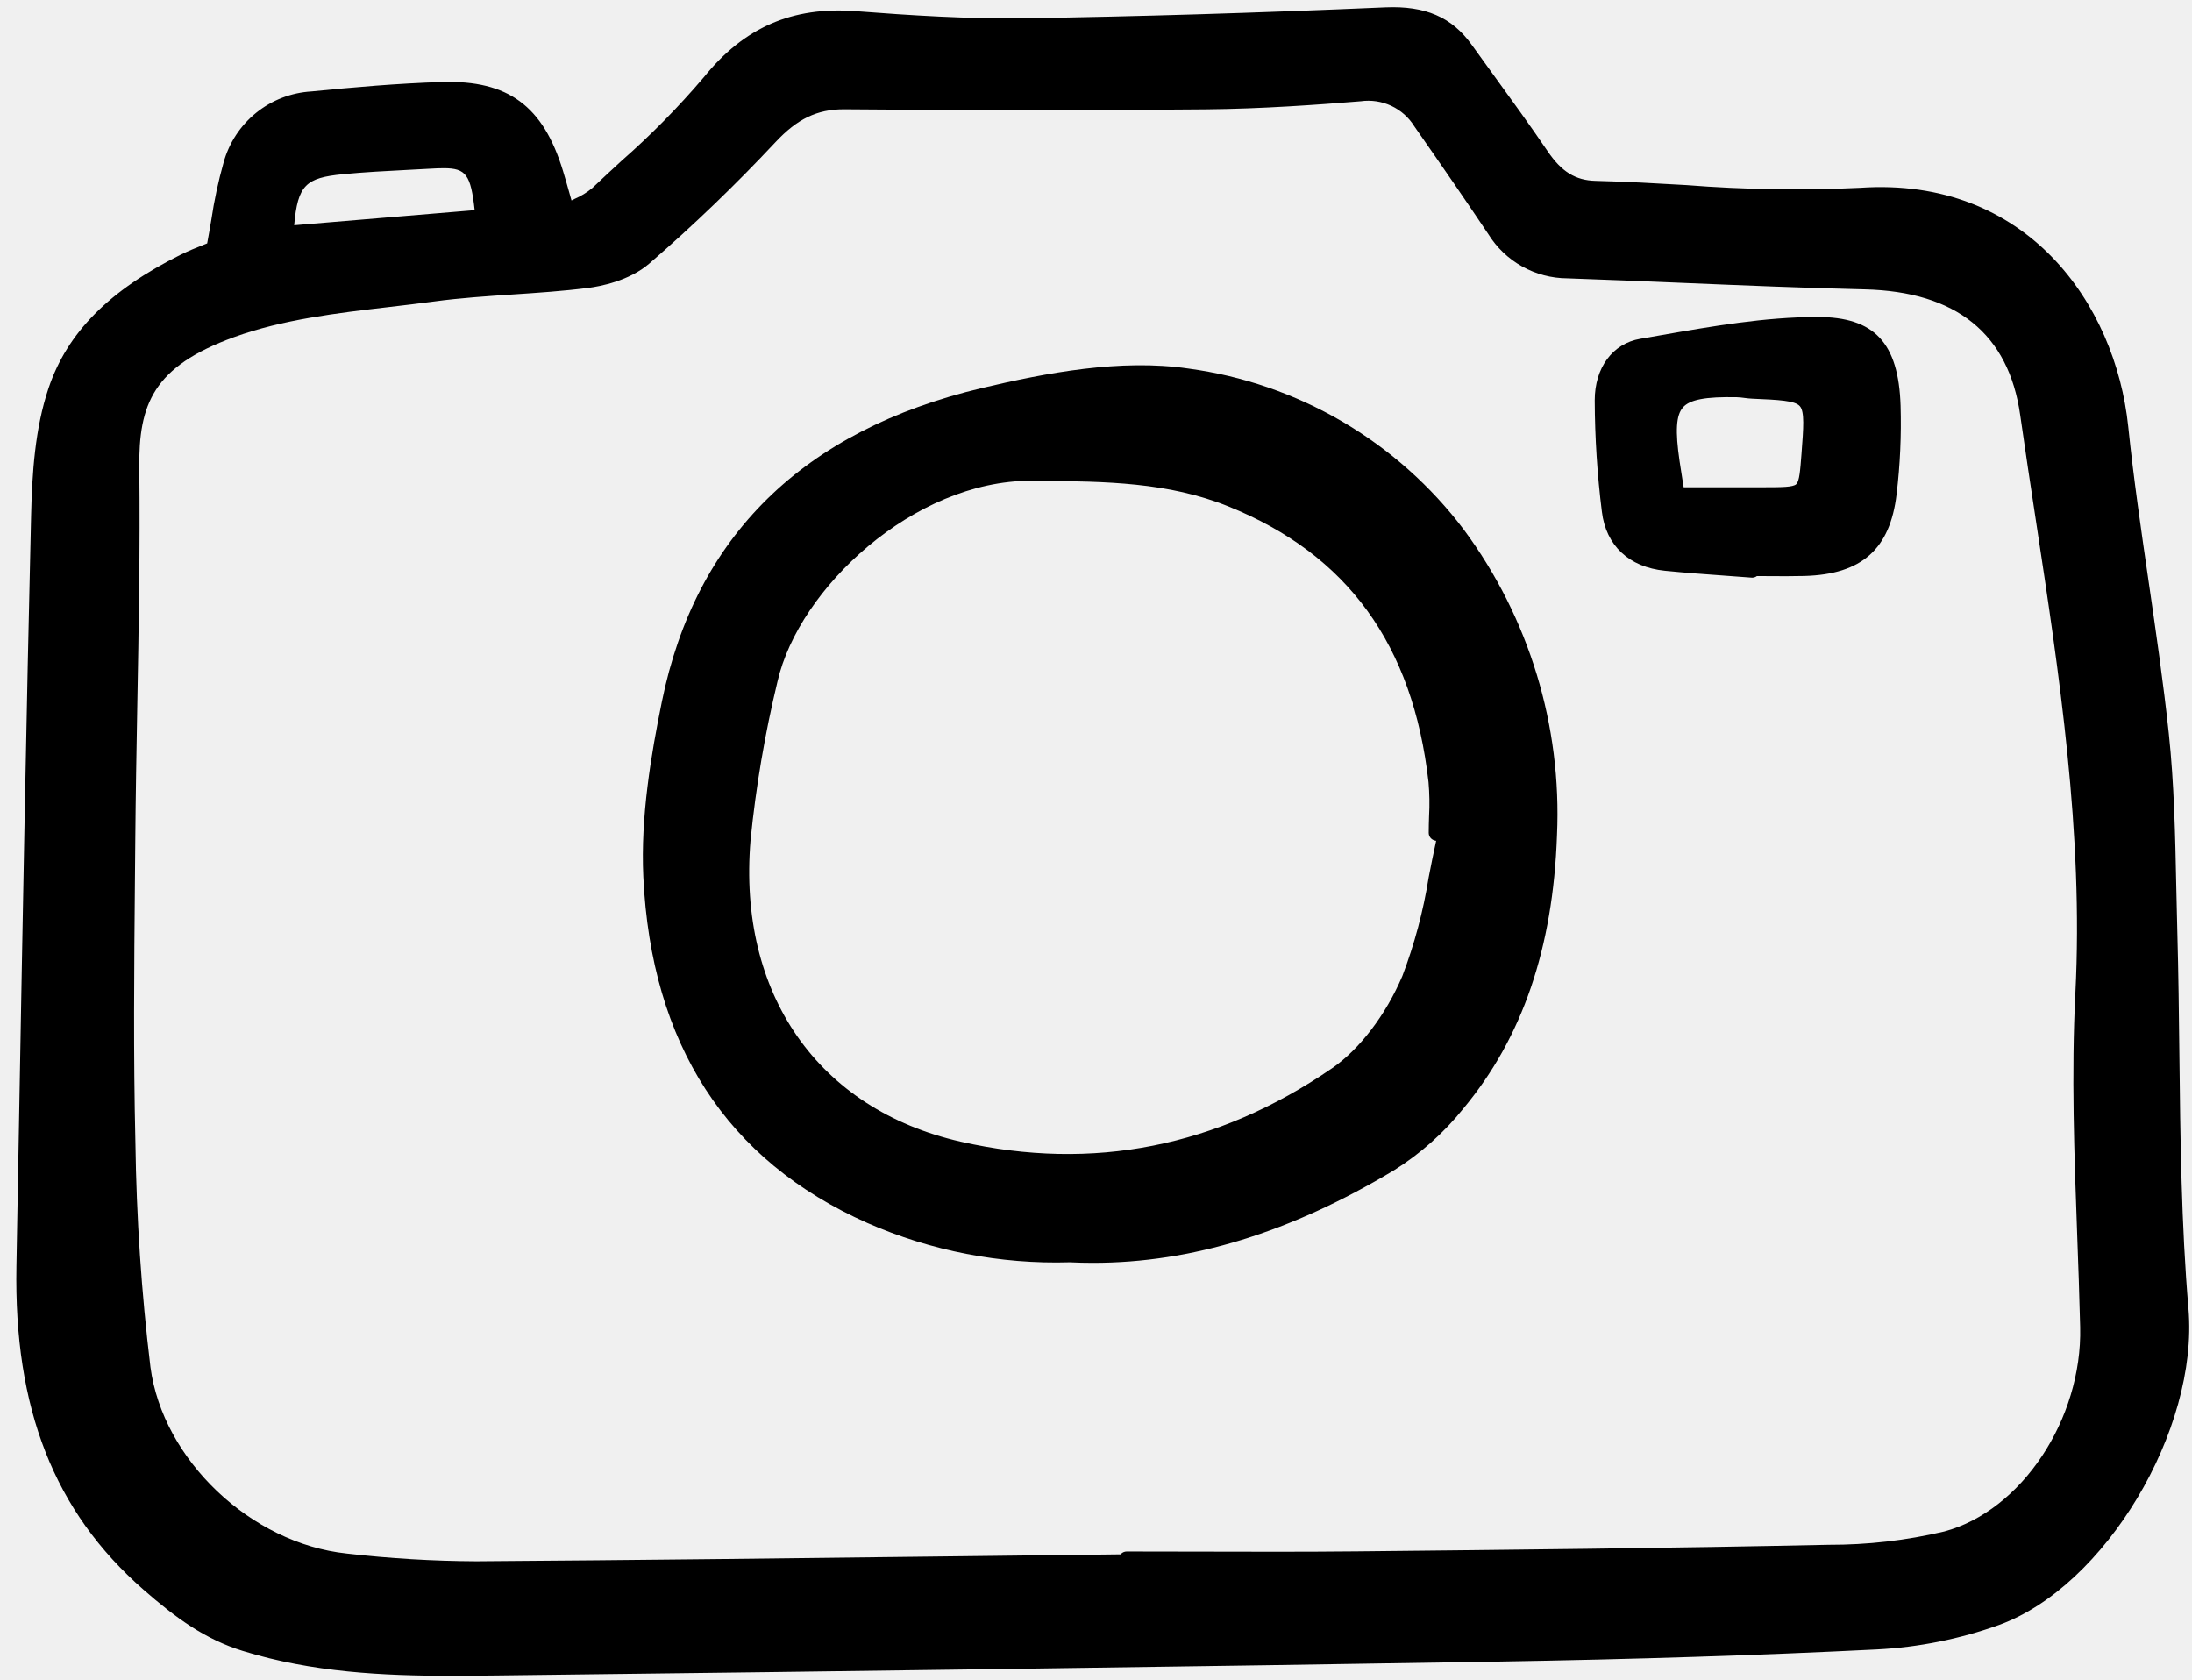
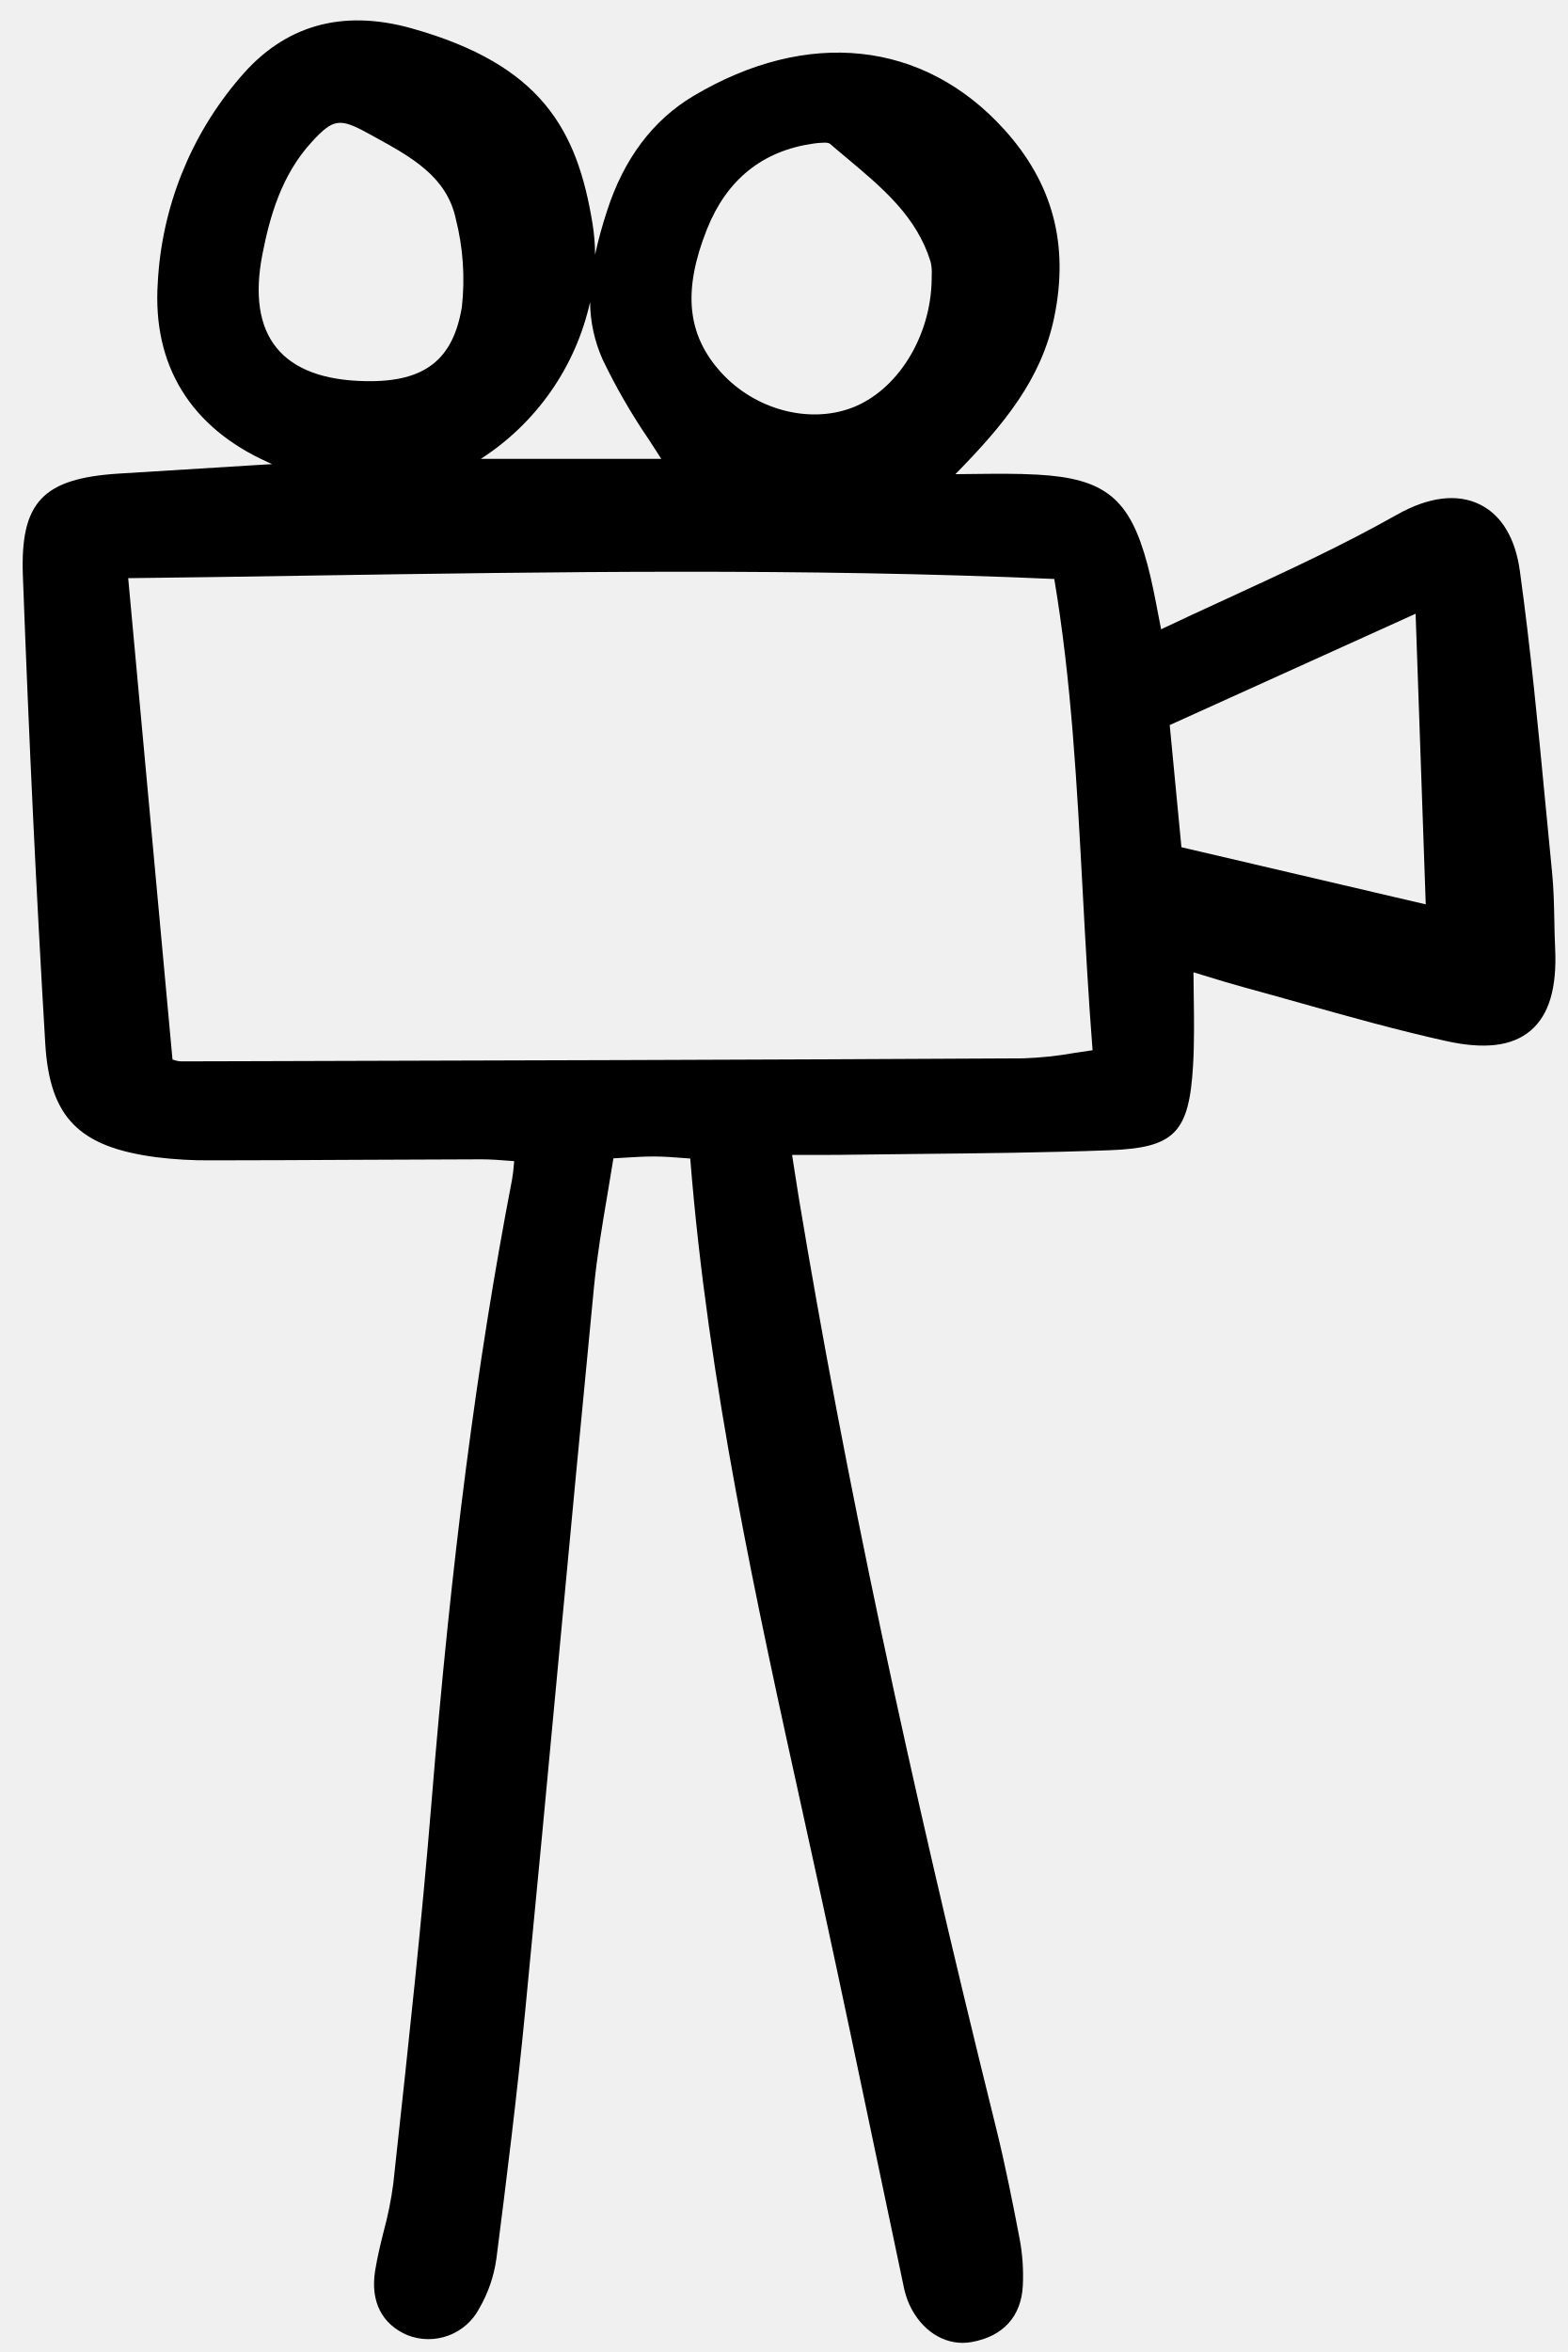
- <svg xmlns="http://www.w3.org/2000/svg" width="184" height="141" viewBox="0 0 184 141" fill="none">
+ <svg xmlns="http://www.w3.org/2000/svg" width="106" height="159" viewBox="0 0 106 159" fill="none">
  <g clip-path="url(#clip0)">
-     <path d="M182.942 88.54C182.904 85.162 182.865 81.672 182.769 78.239C182.732 76.95 182.704 75.659 182.679 74.368C182.593 70.159 182.504 65.808 182.051 61.554C181.6 57.319 180.974 53.037 180.371 48.896C179.746 44.608 179.099 40.18 178.647 35.808C177.577 25.477 170.095 14.81 156.142 15.764C151.276 15.995 146.402 15.918 141.546 15.535C139.05 15.391 136.47 15.242 133.931 15.18C132.244 15.139 131.079 14.417 129.908 12.689C128.444 10.531 126.89 8.389 125.386 6.317C124.765 5.46 124.146 4.603 123.528 3.745C121.871 1.435 119.634 0.474 116.305 0.615C105.343 1.09 95.445 1.39 86.046 1.529C81.26 1.604 76.377 1.285 71.81 0.934C66.515 0.533 62.46 2.292 59.077 6.488C56.947 8.993 54.637 11.338 52.166 13.506C51.342 14.264 50.52 15.021 49.712 15.79C49.265 16.16 48.766 16.465 48.233 16.695L47.973 16.825L47.844 16.37C47.631 15.614 47.454 14.979 47.26 14.349C45.594 8.876 42.64 6.727 37.141 6.882C33.348 6.999 29.618 7.331 26.151 7.674C24.449 7.771 22.82 8.401 21.495 9.474C20.169 10.548 19.214 12.011 18.764 13.658C18.319 15.237 17.976 16.843 17.737 18.466C17.627 19.108 17.516 19.762 17.39 20.429L17.066 20.559C16.482 20.791 15.821 21.055 15.174 21.376C9.17 24.36 5.645 27.919 4.077 32.576C2.931 35.984 2.696 39.724 2.611 43.261C2.21 60.105 1.901 77.233 1.604 93.796L1.378 106.272C1.158 118.241 4.547 126.87 12.044 133.436C14.769 135.819 17.227 137.606 20.379 138.578C26.219 140.38 32.132 140.668 37.928 140.668C39.302 140.668 40.669 140.652 42.028 140.636C73.278 140.265 100.62 139.885 125.619 139.475C137.245 139.28 147.701 138.948 157.581 138.45C161.071 138.269 164.515 137.578 167.805 136.397C176.695 133.178 184.568 120.033 183.704 109.857C183.102 102.783 183.02 95.543 182.942 88.54ZM11.693 39.279C11.634 33.933 12.848 30.766 19.652 28.297C23.728 26.817 28.27 26.283 32.664 25.771C33.93 25.622 35.194 25.474 36.448 25.305C38.628 25.01 40.877 24.861 43.051 24.716C45.123 24.578 47.265 24.436 49.366 24.168C50.346 24.043 52.811 23.592 54.522 22.107C58.223 18.901 61.754 15.503 65.1 11.928C66.922 9.978 68.588 9.174 70.829 9.174H70.915C81.574 9.27 91.487 9.272 101.221 9.179C105.977 9.134 110.668 8.789 114.224 8.499C115.099 8.376 115.99 8.511 116.79 8.886C117.59 9.262 118.263 9.862 118.728 10.614C121.166 14.104 123.137 16.975 124.93 19.65C125.631 20.781 126.608 21.715 127.768 22.364C128.929 23.014 130.235 23.358 131.565 23.364C134.819 23.476 138.071 23.611 141.324 23.748C146.3 23.956 151.448 24.171 156.509 24.29C164.214 24.47 168.611 28.021 169.58 34.843C169.998 37.783 170.452 40.766 170.891 43.651C172.86 56.581 174.896 69.949 174.21 83.371C173.865 90.12 174.118 96.997 174.362 103.649C174.454 106.191 174.551 108.821 174.612 111.401C174.796 119.13 169.68 126.822 163.206 128.551C160.02 129.304 156.757 129.679 153.483 129.668C140.167 129.952 126.804 130.089 113.882 130.222C109.458 130.267 104.96 130.254 100.609 130.243C98.598 130.238 96.587 130.235 94.577 130.233C94.489 130.232 94.402 130.249 94.321 130.283C94.24 130.316 94.165 130.365 94.104 130.428C94.09 130.441 94.077 130.455 94.064 130.471C89.537 130.523 85.009 130.576 80.481 130.632C67.207 130.791 53.48 130.957 39.98 131.052C36.344 131.035 32.713 130.818 29.102 130.402C21.047 129.55 13.657 122.53 12.629 114.751C11.872 108.494 11.45 102.199 11.366 95.896C11.192 88.594 11.26 81.157 11.325 73.966L11.355 70.607C11.387 66.811 11.456 62.95 11.524 59.215C11.646 52.682 11.768 45.926 11.693 39.279ZM24.693 18.907C24.994 15.528 25.673 14.928 28.767 14.624C30.57 14.448 32.419 14.354 34.208 14.261C34.807 14.23 35.406 14.198 36.006 14.165C36.481 14.138 36.892 14.119 37.248 14.119C39.117 14.119 39.513 14.665 39.844 17.64L24.693 18.907Z" fill="black" />
-     <path d="M72.8 102.653C78.153 105.001 83.96 106.129 89.802 105.954C90.451 105.986 91.102 106.001 91.755 106.001C100.036 106.001 108.318 103.453 117.004 98.24C119.228 96.846 121.202 95.089 122.845 93.042C127.796 87.09 130.365 79.587 130.697 70.105C131.112 60.913 128.352 51.859 122.882 44.465C120.109 40.79 116.635 37.701 112.662 35.379C108.69 33.056 104.296 31.545 99.737 30.933C94.08 30.105 87.82 31.293 82.445 32.567C67.432 36.125 58.385 44.989 55.555 58.913C54.653 63.344 53.764 68.554 54.001 73.604C54.665 87.637 60.99 97.411 72.8 102.653ZM120.468 70.561L120.553 70.577C120.325 71.6 120.123 72.636 119.926 73.644C119.476 76.475 118.734 79.253 117.714 81.932C116.326 85.192 114.119 88.086 111.808 89.672C102.194 96.272 91.713 98.344 80.653 95.834C68.68 93.118 61.917 83.424 63.002 70.53C63.45 66.038 64.207 61.583 65.267 57.195C67.058 49.367 76.712 40.353 86.533 40.353C86.587 40.353 86.644 40.353 86.699 40.353L87.283 40.359C92.824 40.413 98.055 40.465 103.128 42.513C113.115 46.545 118.605 54.114 119.912 65.65C119.995 66.6 120.011 67.556 119.958 68.509C119.943 68.974 119.929 69.44 119.929 69.903C119.928 70.058 119.982 70.209 120.081 70.329C120.179 70.449 120.317 70.531 120.468 70.561Z" fill="black" />
-     <path d="M139.757 47.909C141.457 48.08 143.186 48.204 144.857 48.325C145.593 48.378 146.329 48.432 147.064 48.488H147.1C147.237 48.483 147.369 48.436 147.479 48.353C147.811 48.353 148.144 48.355 148.477 48.359C149.456 48.366 150.468 48.373 151.472 48.346C156.28 48.211 158.665 46.09 159.205 41.469C159.499 39.009 159.61 36.532 159.538 34.056C159.369 28.767 157.346 26.607 152.556 26.607H152.538C148.145 26.613 143.712 27.387 139.42 28.137L137.68 28.44C135.362 28.837 133.864 30.865 133.864 33.607C133.875 36.731 134.076 39.851 134.464 42.95C134.809 45.798 136.739 47.605 139.757 47.909ZM141.267 34.198C141.844 33.541 143.159 33.289 145.789 33.343C146.001 33.351 146.212 33.37 146.421 33.401C146.644 33.43 146.867 33.458 147.091 33.466C149.321 33.564 150.667 33.624 151.079 34.089C151.491 34.553 151.388 35.892 151.219 38.112C151.114 39.49 151.045 40.401 150.774 40.646C150.504 40.891 149.568 40.899 148.157 40.9H141.33L141.218 40.199C141.115 39.557 141.048 39.139 140.987 38.719C140.613 36.163 140.694 34.852 141.267 34.201V34.198Z" fill="black" />
+     <path d="M105.097 62.22C105.076 61.17 105.054 60.083 104.948 59.01C104.798 57.5 104.652 55.989 104.509 54.478C104.011 49.26 103.495 43.864 102.764 38.582C102.458 36.375 101.526 34.828 100.068 34.106C98.538 33.349 96.598 33.586 94.456 34.794C90.758 36.881 86.955 38.631 82.928 40.486C81.462 41.16 79.986 41.839 78.508 42.54C78.445 42.221 78.386 41.909 78.327 41.602C78.098 40.403 77.882 39.269 77.583 38.154C76.392 33.701 74.723 32.34 70.145 32.086C68.736 32.008 67.322 32.025 65.682 32.044C65.332 32.049 64.972 32.053 64.598 32.056C67.892 28.701 70.418 25.624 71.281 21.452C72.297 16.533 71.186 12.372 67.882 8.733C62.439 2.736 54.589 1.899 46.883 6.491C44.146 8.121 42.183 10.733 41.047 14.253C40.725 15.225 40.455 16.214 40.237 17.215C40.234 16.509 40.175 15.804 40.062 15.107C39.032 8.79 36.626 4.379 27.827 1.915C23.107 0.595 19.201 1.718 16.221 5.255C12.887 9.136 10.934 14.013 10.667 19.123C10.304 24.702 12.886 28.902 18.135 31.257L18.398 31.375L16.79 31.473C13.723 31.66 10.869 31.834 8.015 32.017C2.874 32.345 1.363 33.96 1.547 38.924C1.968 50.213 2.463 60.561 3.061 70.554C3.359 75.531 5.32 77.538 10.555 78.228C11.793 78.382 13.04 78.453 14.288 78.442H14.336C17.565 78.438 20.794 78.426 24.024 78.406C26.86 78.392 29.698 78.38 32.535 78.372C33.167 78.372 33.787 78.419 34.455 78.472L34.765 78.495C34.761 78.548 34.756 78.6 34.752 78.651C34.727 79.021 34.683 79.39 34.62 79.756C32.237 92.1 30.506 105.485 29.173 121.879C28.512 130 27.615 138.244 26.744 146.216L26.589 147.646C26.447 148.719 26.232 149.78 25.948 150.824C25.73 151.703 25.504 152.612 25.361 153.532C25.041 155.582 25.816 157.118 27.542 157.858C28.434 158.212 29.425 158.222 30.324 157.887C31.224 157.553 31.967 156.897 32.41 156.047C33.013 155.004 33.407 153.853 33.568 152.66C34.247 147.343 34.956 141.673 35.514 135.923C36.278 128.04 37.027 120.156 37.76 112.27C38.538 103.986 39.343 95.419 40.163 86.997C40.367 84.909 40.727 82.784 41.075 80.729C41.211 79.923 41.348 79.116 41.477 78.306L42.166 78.265C42.937 78.219 43.595 78.177 44.258 78.181C44.898 78.181 45.55 78.234 46.239 78.287L46.671 78.319C47.88 93.475 51.134 108.261 54.284 122.567C54.739 124.633 55.192 126.699 55.643 128.766C56.89 134.513 58.119 140.365 59.305 146.028C59.893 148.826 60.481 151.623 61.071 154.421C61.138 154.787 61.236 155.147 61.364 155.497C62.063 157.285 63.513 158.382 65.09 158.382C65.293 158.382 65.496 158.363 65.697 158.327C67.823 157.948 69.052 156.598 69.158 154.526C69.211 153.467 69.14 152.404 68.945 151.362C68.485 148.955 67.974 146.368 67.326 143.755C61.353 119.667 57.119 99.704 54.002 80.917C53.885 80.21 53.776 79.502 53.651 78.682L53.558 78.075H54.297C55.229 78.075 56.043 78.081 56.856 78.069C58.571 78.044 60.285 78.025 62 78.01C66.28 77.966 70.705 77.922 75.058 77.756C79.411 77.591 80.402 76.575 80.668 72.049C80.76 70.47 80.738 68.899 80.714 67.229C80.708 66.738 80.701 66.239 80.697 65.729L81.412 65.947C82.397 66.249 83.25 66.51 84.121 66.747C85.399 67.094 86.672 67.453 87.947 67.811C91.163 68.715 94.488 69.649 97.809 70.382C100.394 70.951 102.251 70.72 103.488 69.675C104.735 68.621 105.281 66.794 105.151 64.089C105.122 63.469 105.109 62.844 105.097 62.22ZM96.403 61.137L79.883 57.274L79.091 49.016L95.717 41.49L96.403 61.137ZM11.745 71.648L11.664 71.627L8.668 39.085C12.785 39.036 16.892 38.978 20.989 38.91C37.404 38.657 54.372 38.395 71.286 39.139C72.441 46.006 72.815 52.97 73.211 60.334C73.399 63.812 73.592 67.405 73.875 70.997C73.467 71.055 73.067 71.115 72.671 71.177C71.516 71.385 70.348 71.508 69.175 71.547C51.733 71.644 33.996 71.692 16.845 71.739L12.269 71.751C12.09 71.747 11.913 71.712 11.745 71.648ZM31.229 20.759C30.634 24.327 28.713 25.834 24.753 25.767C21.914 25.725 19.876 24.966 18.698 23.512C17.519 22.059 17.205 19.928 17.748 17.165C18.235 14.688 19.011 11.852 21.073 9.603C22.53 8.016 22.961 7.951 24.922 9.032L25.288 9.233C27.811 10.617 30.193 11.924 30.814 14.775C31.312 16.728 31.453 18.756 31.229 20.759ZM62.996 18.883C62.944 22.784 60.654 26.443 57.548 27.588C54.642 28.659 51.034 27.674 48.773 25.196C46.449 22.648 46.148 19.658 47.8 15.5C49.132 12.148 51.55 10.199 54.988 9.707C55.221 9.67 55.456 9.65 55.692 9.647C55.829 9.633 55.968 9.652 56.096 9.703C56.474 10.031 56.86 10.35 57.244 10.673C59.68 12.711 61.98 14.636 62.923 17.695C62.993 17.989 63.018 18.292 62.998 18.593C62.996 18.706 62.996 18.805 62.996 18.883ZM40.735 24.278C41.649 26.185 42.709 28.019 43.904 29.764C44.175 30.183 44.446 30.6 44.711 31.018H32.513C36.277 28.596 38.931 24.786 39.899 20.417C39.911 21.748 40.196 23.062 40.737 24.278H40.735Z" fill="black" />
  </g>
  <defs>
    <clipPath id="clip0">
-       <rect width="183" height="141" fill="white" transform="translate(0.777344)" />
+       <rect width="104.358" height="157.521" fill="white" transform="translate(0.972656 0.861328)" />
    </clipPath>
  </defs>
</svg>
